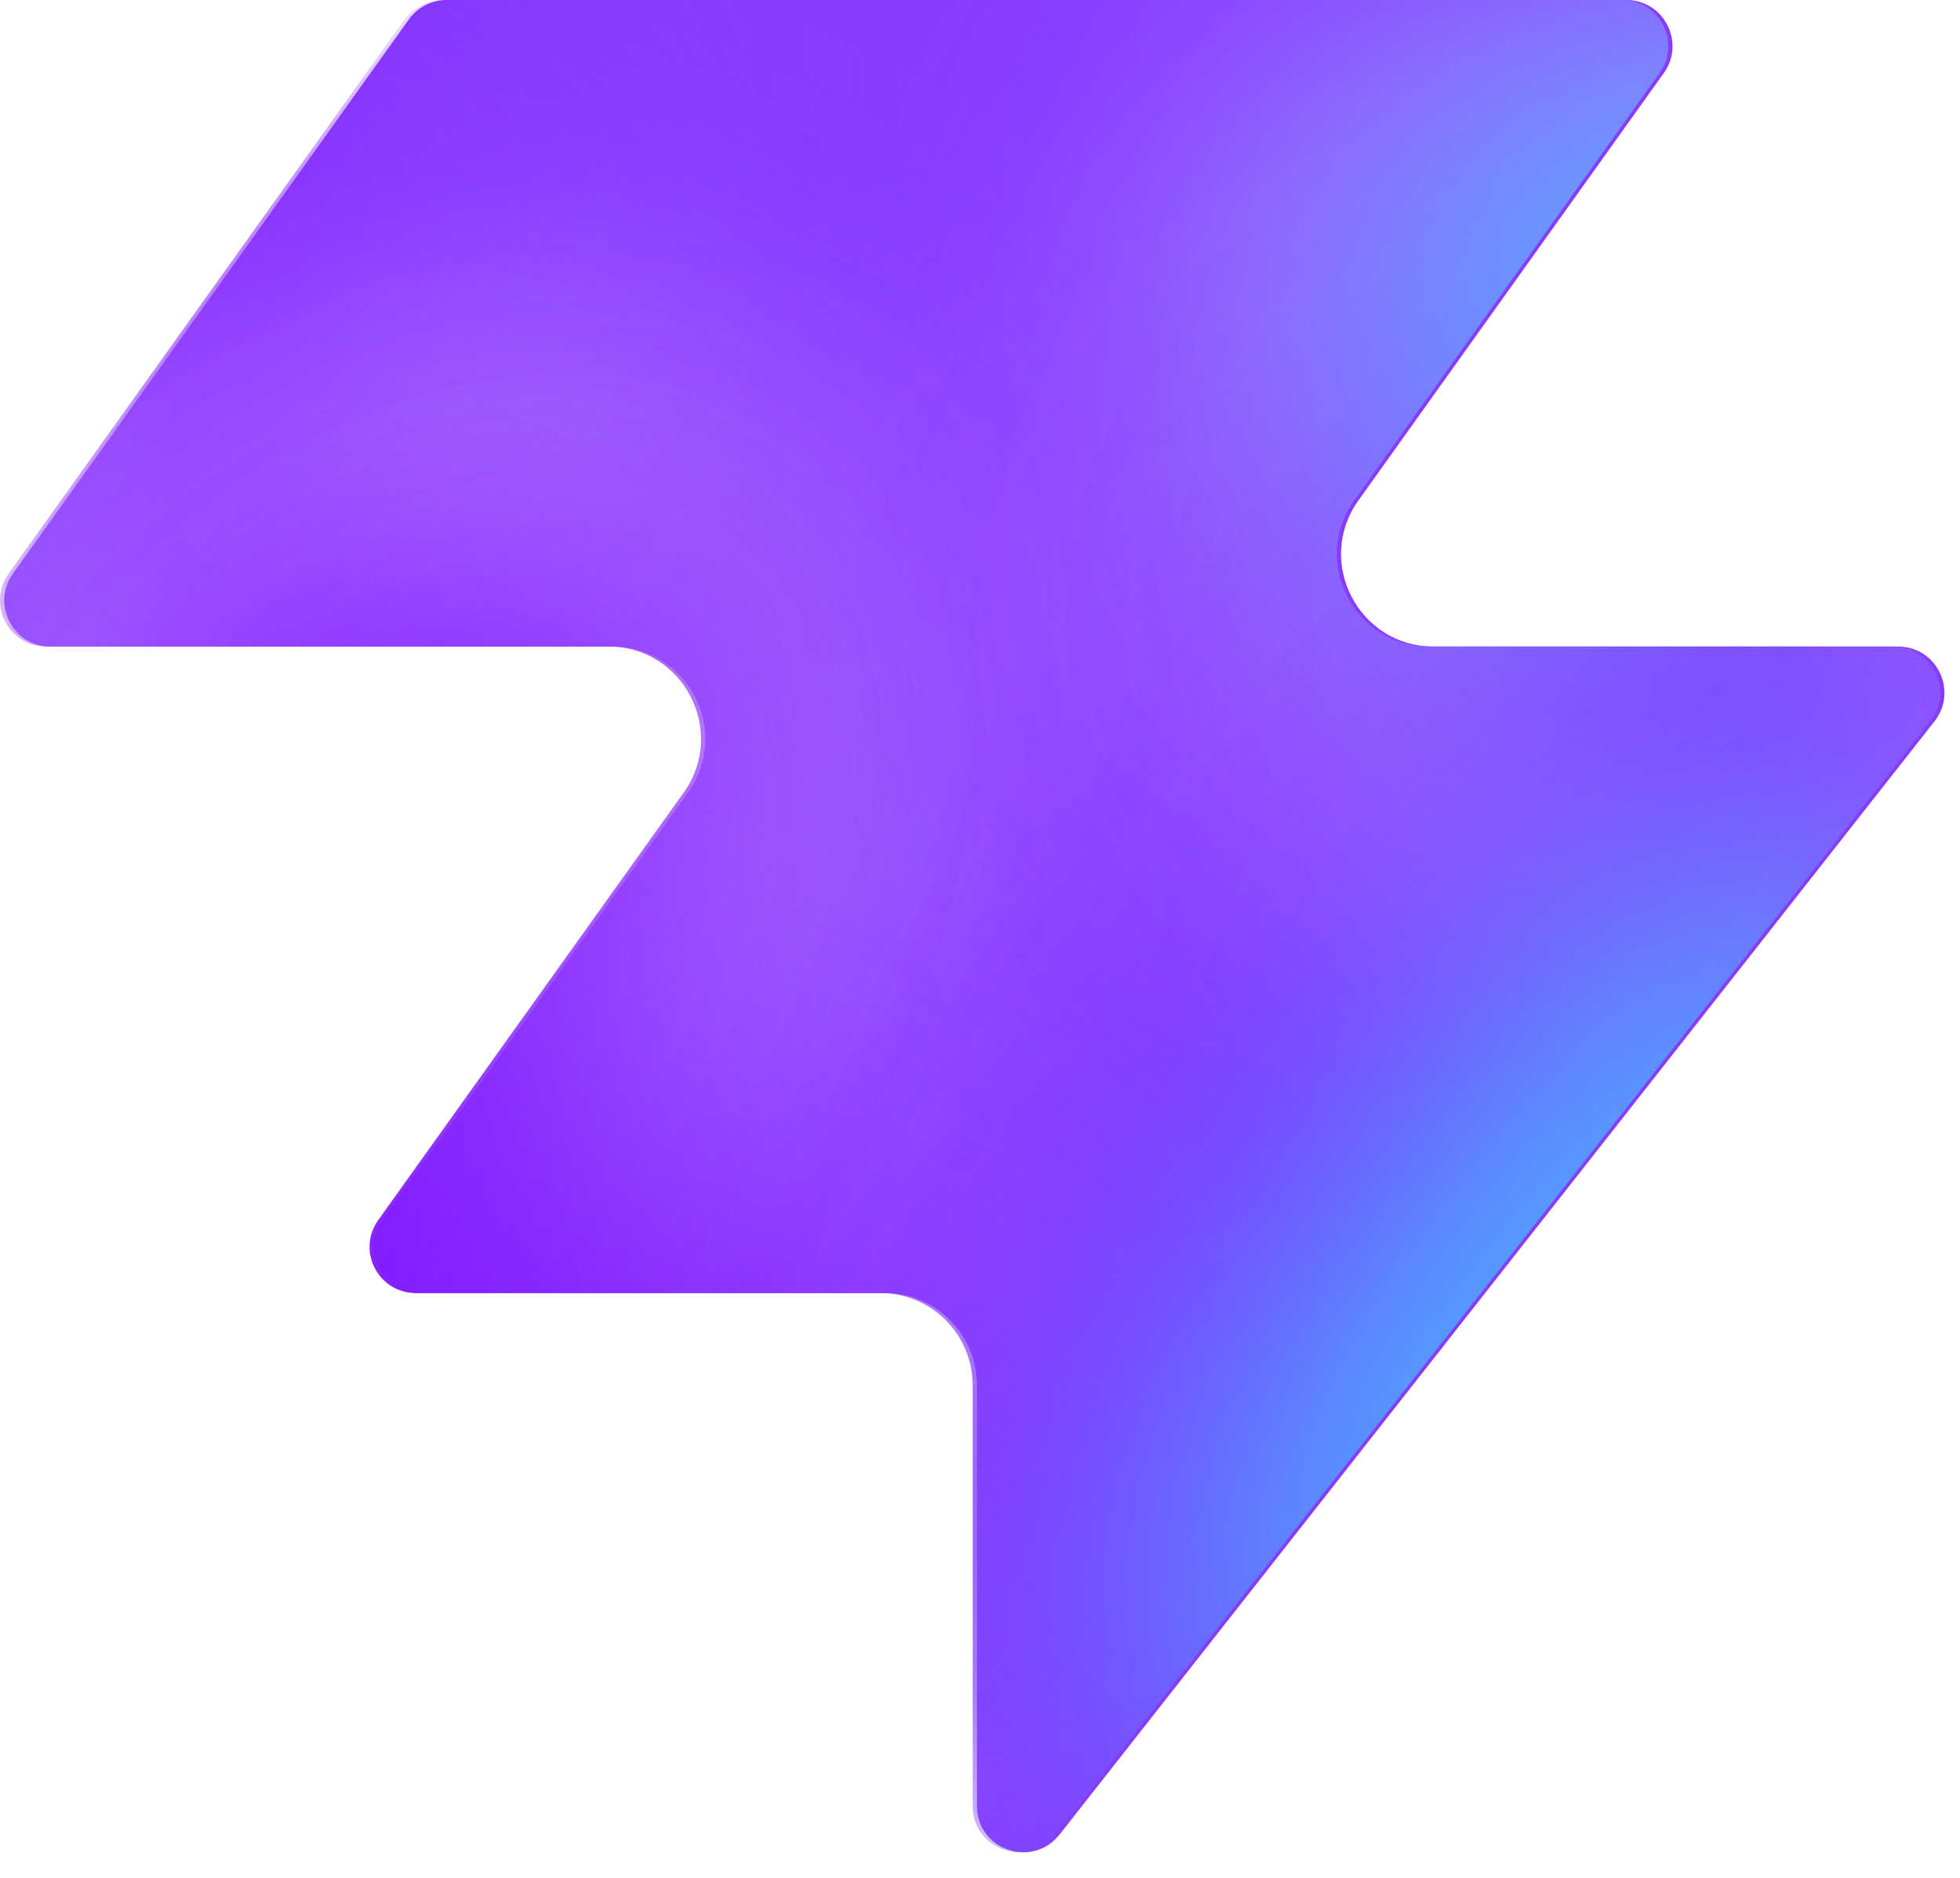
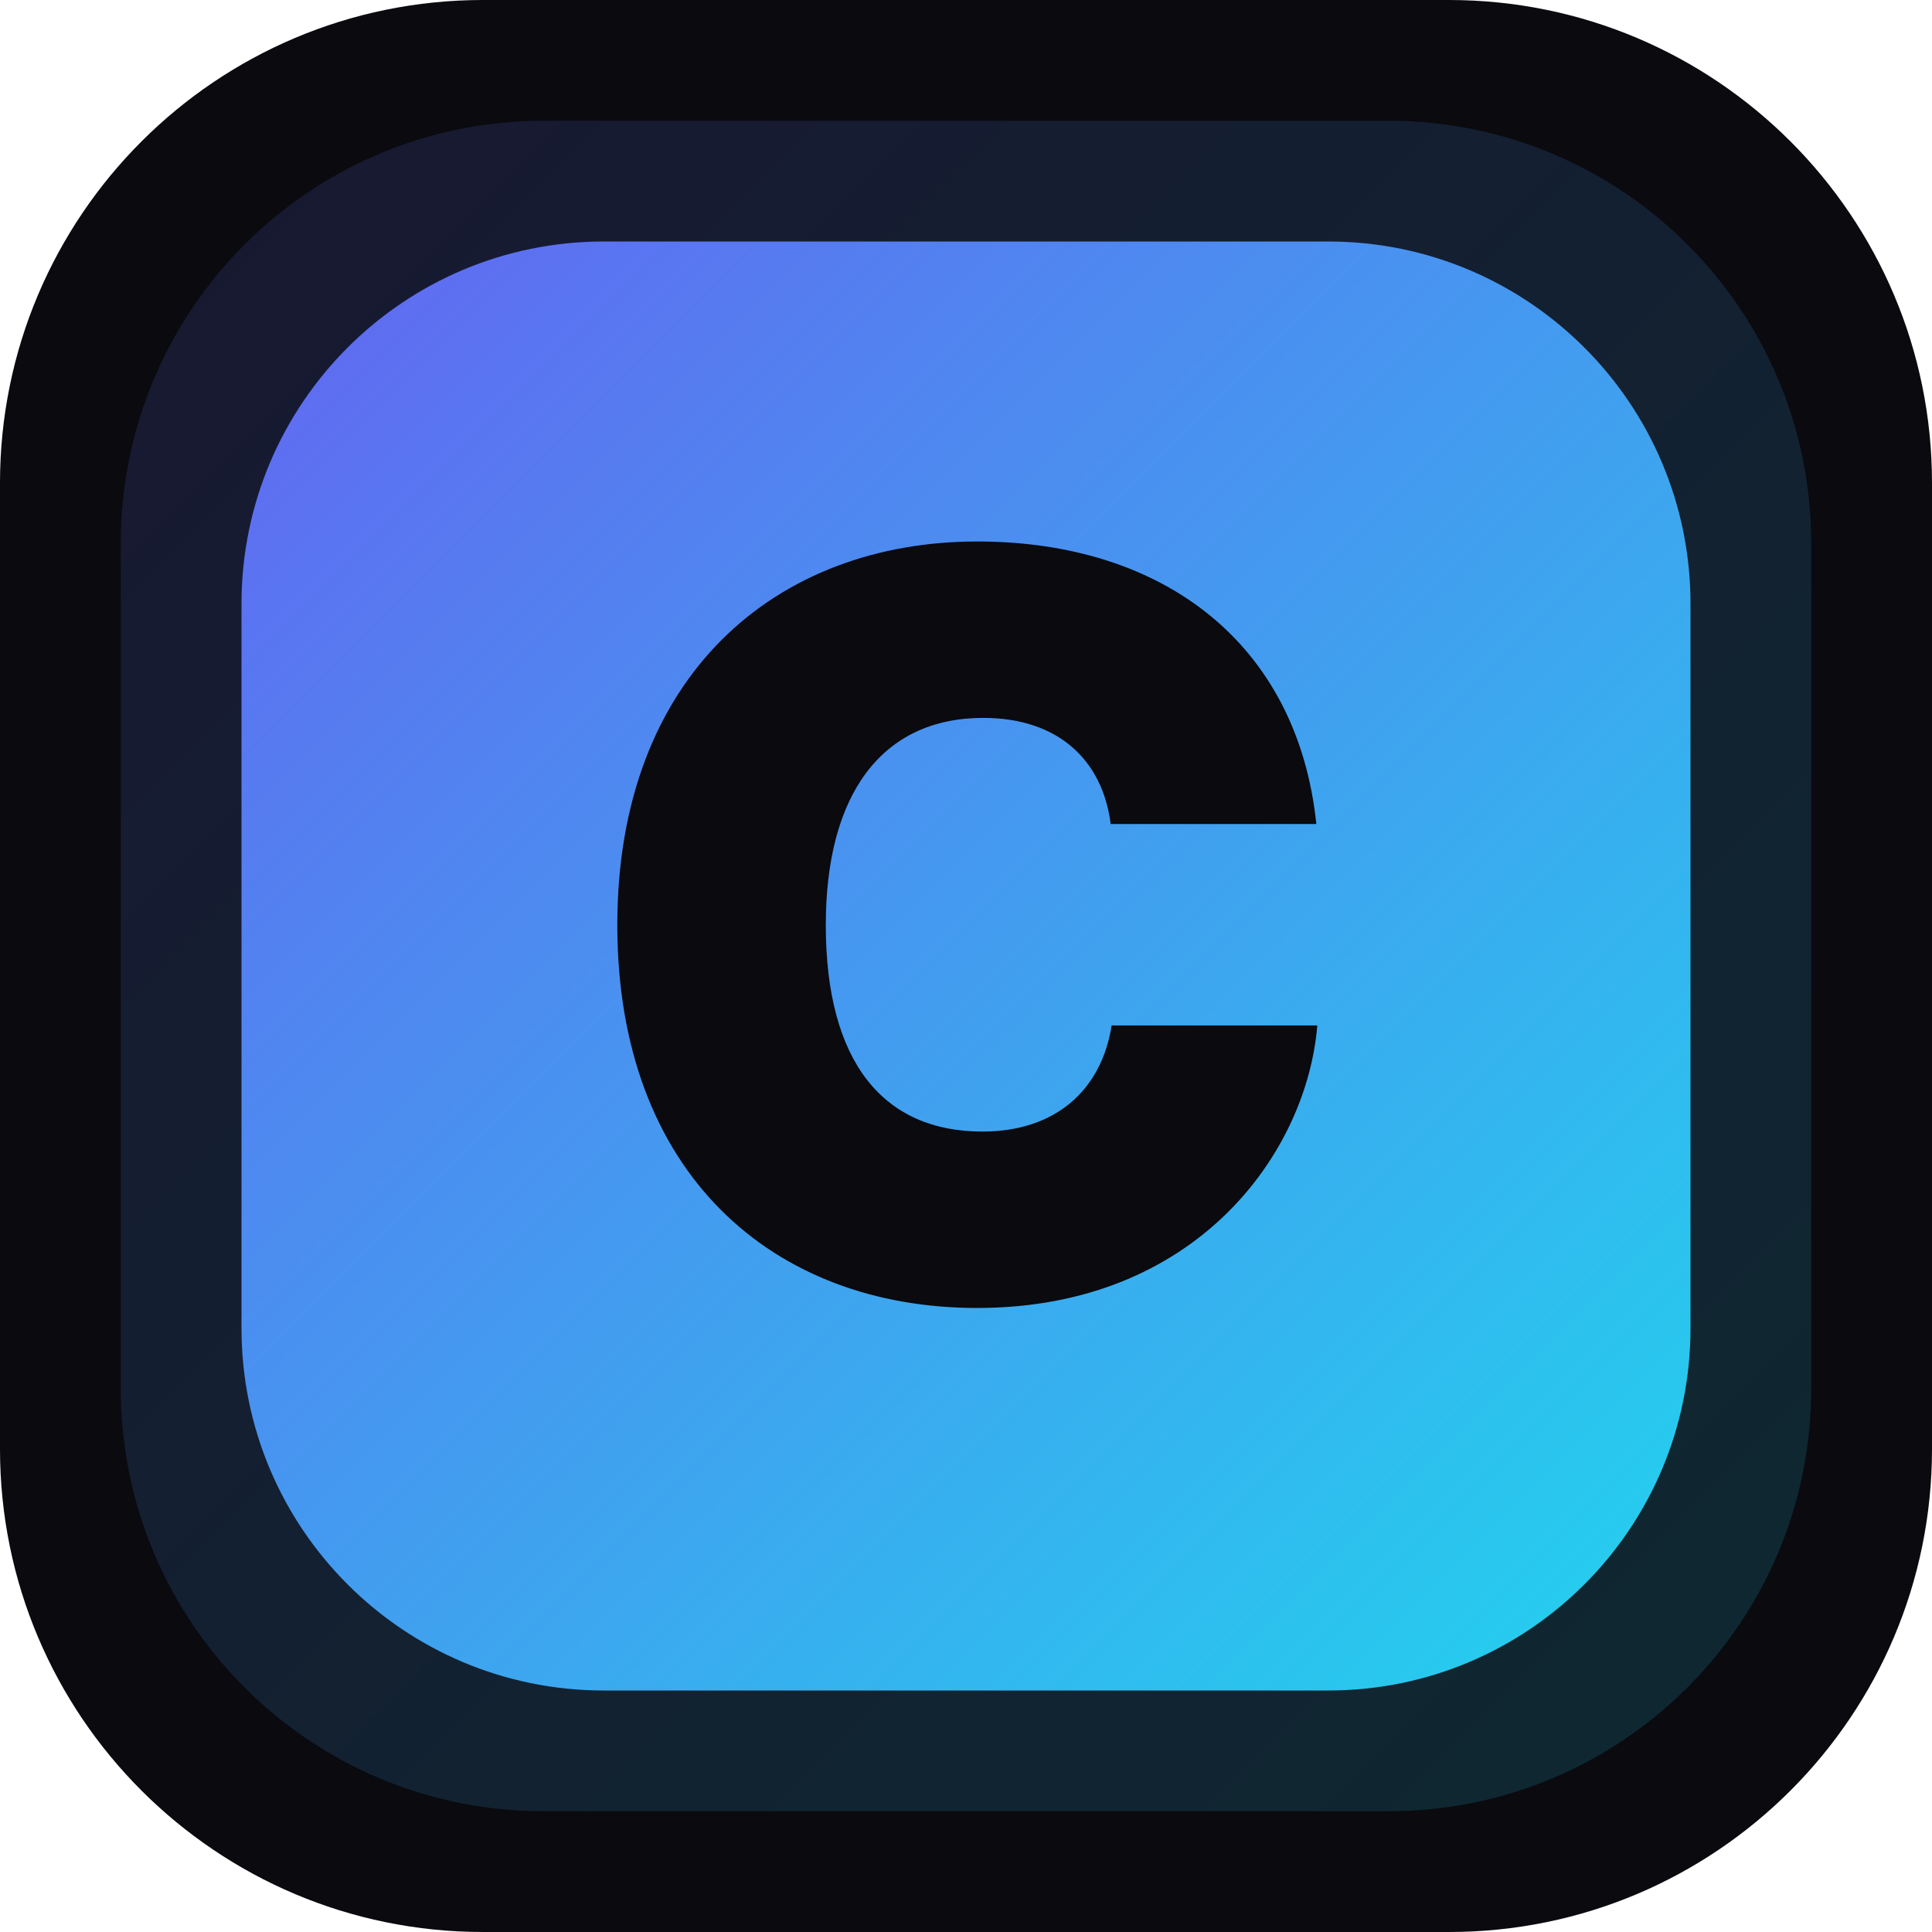
- <svg xmlns="http://www.w3.org/2000/svg" width="48" height="46" fill="none" viewBox="0 0 48 46">
-   <path fill="#863bff" d="M25.946 44.938c-.664.845-2.021.375-2.021-.698V33.937a2.26 2.26 0 0 0-2.262-2.262H10.287c-.92 0-1.456-1.04-.92-1.788l7.48-10.471c1.07-1.497 0-3.578-1.842-3.578H1.237c-.92 0-1.456-1.04-.92-1.788L10.013.474c.214-.297.556-.474.92-.474h28.894c.92 0 1.456 1.04.92 1.788l-7.48 10.471c-1.07 1.498 0 3.579 1.842 3.579h11.377c.943 0 1.473 1.088.89 1.83L25.947 44.94z" style="fill:#863bff;fill:color(display-p3 .525 .23 1);fill-opacity:1" />
-   <mask id="a" width="48" height="46" x="0" y="0" maskUnits="userSpaceOnUse" style="mask-type:alpha">
-     <path fill="#000" d="M25.842 44.938c-.664.844-2.021.375-2.021-.698V33.937a2.26 2.26 0 0 0-2.262-2.262H10.183c-.92 0-1.456-1.04-.92-1.788l7.48-10.471c1.07-1.498 0-3.579-1.842-3.579H1.133c-.92 0-1.456-1.04-.92-1.787L9.91.473c.214-.297.556-.474.92-.474h28.894c.92 0 1.456 1.04.92 1.788l-7.48 10.471c-1.07 1.498 0 3.578 1.842 3.578h11.377c.943 0 1.473 1.088.89 1.832L25.843 44.94z" style="fill:#000;fill-opacity:1" />
-   </mask>
-   <g mask="url(#a)">
-     <g filter="url(#b)">
-       <ellipse cx="5.508" cy="14.704" fill="#ede6ff" rx="5.508" ry="14.704" style="fill:#ede6ff;fill:color(display-p3 .927 .903 1);fill-opacity:1" transform="matrix(.00324 1 1 -.00324 -4.47 31.516)" />
-     </g>
-     <g filter="url(#c)">
-       <ellipse cx="10.399" cy="29.851" fill="#ede6ff" rx="10.399" ry="29.851" style="fill:#ede6ff;fill:color(display-p3 .927 .903 1);fill-opacity:1" transform="matrix(.00324 1 1 -.00324 -39.328 7.883)" />
-     </g>
-     <g filter="url(#d)">
-       <ellipse cx="5.508" cy="30.487" fill="#7e14ff" rx="5.508" ry="30.487" style="fill:#7e14ff;fill:color(display-p3 .492 .077 1);fill-opacity:1" transform="rotate(89.814 -25.913 -14.639)scale(1 -1)" />
-     </g>
-     <g filter="url(#e)">
-       <ellipse cx="5.508" cy="30.599" fill="#7e14ff" rx="5.508" ry="30.599" style="fill:#7e14ff;fill:color(display-p3 .492 .077 1);fill-opacity:1" transform="rotate(89.814 -32.644 -3.334)scale(1 -1)" />
-     </g>
-     <g filter="url(#f)">
-       <ellipse cx="5.508" cy="30.599" fill="#7e14ff" rx="5.508" ry="30.599" style="fill:#7e14ff;fill:color(display-p3 .492 .077 1);fill-opacity:1" transform="matrix(.00324 1 1 -.00324 -34.34 30.47)" />
-     </g>
-     <g filter="url(#g)">
-       <ellipse cx="14.072" cy="22.078" fill="#ede6ff" rx="14.072" ry="22.078" style="fill:#ede6ff;fill:color(display-p3 .927 .903 1);fill-opacity:1" transform="rotate(93.35 24.506 48.493)scale(-1 1)" />
-     </g>
-     <g filter="url(#h)">
-       <ellipse cx="3.47" cy="21.501" fill="#7e14ff" rx="3.47" ry="21.501" style="fill:#7e14ff;fill:color(display-p3 .492 .077 1);fill-opacity:1" transform="rotate(89.009 28.708 47.59)scale(-1 1)" />
-     </g>
-     <g filter="url(#i)">
-       <ellipse cx="3.47" cy="21.501" fill="#7e14ff" rx="3.47" ry="21.501" style="fill:#7e14ff;fill:color(display-p3 .492 .077 1);fill-opacity:1" transform="rotate(89.009 28.708 47.59)scale(-1 1)" />
-     </g>
-     <g filter="url(#j)">
-       <ellipse cx=".387" cy="8.972" fill="#7e14ff" rx="4.407" ry="29.108" style="fill:#7e14ff;fill:color(display-p3 .492 .077 1);fill-opacity:1" transform="rotate(39.51 .387 8.972)" />
-     </g>
-     <g filter="url(#k)">
-       <ellipse cx="47.523" cy="-6.092" fill="#7e14ff" rx="4.407" ry="29.108" style="fill:#7e14ff;fill:color(display-p3 .492 .077 1);fill-opacity:1" transform="rotate(37.892 47.523 -6.092)" />
-     </g>
-     <g filter="url(#l)">
-       <ellipse cx="41.412" cy="6.333" fill="#47bfff" rx="5.971" ry="9.665" style="fill:#47bfff;fill:color(display-p3 .28 .748 1);fill-opacity:1" transform="rotate(37.892 41.412 6.333)" />
-     </g>
-     <g filter="url(#m)">
-       <ellipse cx="-1.879" cy="38.332" fill="#7e14ff" rx="4.407" ry="29.108" style="fill:#7e14ff;fill:color(display-p3 .492 .077 1);fill-opacity:1" transform="rotate(37.892 -1.88 38.332)" />
-     </g>
-     <g filter="url(#n)">
-       <ellipse cx="-1.879" cy="38.332" fill="#7e14ff" rx="4.407" ry="29.108" style="fill:#7e14ff;fill:color(display-p3 .492 .077 1);fill-opacity:1" transform="rotate(37.892 -1.88 38.332)" />
-     </g>
-     <g filter="url(#o)">
-       <ellipse cx="35.651" cy="29.907" fill="#7e14ff" rx="4.407" ry="29.108" style="fill:#7e14ff;fill:color(display-p3 .492 .077 1);fill-opacity:1" transform="rotate(37.892 35.651 29.907)" />
-     </g>
-     <g filter="url(#p)">
-       <ellipse cx="38.418" cy="32.4" fill="#47bfff" rx="5.971" ry="15.297" style="fill:#47bfff;fill:color(display-p3 .28 .748 1);fill-opacity:1" transform="rotate(37.892 38.418 32.4)" />
-     </g>
-   </g>
+ <svg xmlns="http://www.w3.org/2000/svg" viewBox="0 0 64 64" width="64" height="64">
  <defs>
-     <filter id="b" width="60.045" height="41.654" x="-19.77" y="16.149" color-interpolation-filters="sRGB" filterUnits="userSpaceOnUse">
-       <feFlood flood-opacity="0" result="BackgroundImageFix" />
-       <feBlend in="SourceGraphic" in2="BackgroundImageFix" result="shape" />
-       <feGaussianBlur result="effect1_foregroundBlur_2002_17158" stdDeviation="7.659" />
-     </filter>
-     <filter id="c" width="90.34" height="51.437" x="-54.613" y="-7.533" color-interpolation-filters="sRGB" filterUnits="userSpaceOnUse">
-       <feFlood flood-opacity="0" result="BackgroundImageFix" />
-       <feBlend in="SourceGraphic" in2="BackgroundImageFix" result="shape" />
-       <feGaussianBlur result="effect1_foregroundBlur_2002_17158" stdDeviation="7.659" />
-     </filter>
-     <filter id="d" width="79.355" height="29.4" x="-49.64" y="2.03" color-interpolation-filters="sRGB" filterUnits="userSpaceOnUse">
-       <feFlood flood-opacity="0" result="BackgroundImageFix" />
-       <feBlend in="SourceGraphic" in2="BackgroundImageFix" result="shape" />
-       <feGaussianBlur result="effect1_foregroundBlur_2002_17158" stdDeviation="4.596" />
-     </filter>
-     <filter id="e" width="79.579" height="29.4" x="-45.045" y="20.029" color-interpolation-filters="sRGB" filterUnits="userSpaceOnUse">
-       <feFlood flood-opacity="0" result="BackgroundImageFix" />
-       <feBlend in="SourceGraphic" in2="BackgroundImageFix" result="shape" />
-       <feGaussianBlur result="effect1_foregroundBlur_2002_17158" stdDeviation="4.596" />
-     </filter>
-     <filter id="f" width="79.579" height="29.4" x="-43.513" y="21.178" color-interpolation-filters="sRGB" filterUnits="userSpaceOnUse">
-       <feFlood flood-opacity="0" result="BackgroundImageFix" />
-       <feBlend in="SourceGraphic" in2="BackgroundImageFix" result="shape" />
-       <feGaussianBlur result="effect1_foregroundBlur_2002_17158" stdDeviation="4.596" />
-     </filter>
-     <filter id="g" width="74.749" height="58.852" x="15.756" y="-17.901" color-interpolation-filters="sRGB" filterUnits="userSpaceOnUse">
-       <feFlood flood-opacity="0" result="BackgroundImageFix" />
-       <feBlend in="SourceGraphic" in2="BackgroundImageFix" result="shape" />
-       <feGaussianBlur result="effect1_foregroundBlur_2002_17158" stdDeviation="7.659" />
-     </filter>
-     <filter id="h" width="61.377" height="25.362" x="23.548" y="2.284" color-interpolation-filters="sRGB" filterUnits="userSpaceOnUse">
-       <feFlood flood-opacity="0" result="BackgroundImageFix" />
-       <feBlend in="SourceGraphic" in2="BackgroundImageFix" result="shape" />
-       <feGaussianBlur result="effect1_foregroundBlur_2002_17158" stdDeviation="4.596" />
-     </filter>
-     <filter id="i" width="61.377" height="25.362" x="23.548" y="2.284" color-interpolation-filters="sRGB" filterUnits="userSpaceOnUse">
-       <feFlood flood-opacity="0" result="BackgroundImageFix" />
-       <feBlend in="SourceGraphic" in2="BackgroundImageFix" result="shape" />
-       <feGaussianBlur result="effect1_foregroundBlur_2002_17158" stdDeviation="4.596" />
-     </filter>
-     <filter id="j" width="56.045" height="63.649" x="-27.636" y="-22.853" color-interpolation-filters="sRGB" filterUnits="userSpaceOnUse">
-       <feFlood flood-opacity="0" result="BackgroundImageFix" />
-       <feBlend in="SourceGraphic" in2="BackgroundImageFix" result="shape" />
-       <feGaussianBlur result="effect1_foregroundBlur_2002_17158" stdDeviation="4.596" />
-     </filter>
-     <filter id="k" width="54.814" height="64.646" x="20.116" y="-38.415" color-interpolation-filters="sRGB" filterUnits="userSpaceOnUse">
-       <feFlood flood-opacity="0" result="BackgroundImageFix" />
-       <feBlend in="SourceGraphic" in2="BackgroundImageFix" result="shape" />
-       <feGaussianBlur result="effect1_foregroundBlur_2002_17158" stdDeviation="4.596" />
-     </filter>
-     <filter id="l" width="33.541" height="35.313" x="24.641" y="-11.323" color-interpolation-filters="sRGB" filterUnits="userSpaceOnUse">
-       <feFlood flood-opacity="0" result="BackgroundImageFix" />
-       <feBlend in="SourceGraphic" in2="BackgroundImageFix" result="shape" />
-       <feGaussianBlur result="effect1_foregroundBlur_2002_17158" stdDeviation="4.596" />
-     </filter>
-     <filter id="m" width="54.814" height="64.646" x="-29.286" y="6.009" color-interpolation-filters="sRGB" filterUnits="userSpaceOnUse">
-       <feFlood flood-opacity="0" result="BackgroundImageFix" />
-       <feBlend in="SourceGraphic" in2="BackgroundImageFix" result="shape" />
-       <feGaussianBlur result="effect1_foregroundBlur_2002_17158" stdDeviation="4.596" />
-     </filter>
-     <filter id="n" width="54.814" height="64.646" x="-29.286" y="6.009" color-interpolation-filters="sRGB" filterUnits="userSpaceOnUse">
-       <feFlood flood-opacity="0" result="BackgroundImageFix" />
-       <feBlend in="SourceGraphic" in2="BackgroundImageFix" result="shape" />
-       <feGaussianBlur result="effect1_foregroundBlur_2002_17158" stdDeviation="4.596" />
-     </filter>
-     <filter id="o" width="54.814" height="64.646" x="8.244" y="-2.416" color-interpolation-filters="sRGB" filterUnits="userSpaceOnUse">
-       <feFlood flood-opacity="0" result="BackgroundImageFix" />
-       <feBlend in="SourceGraphic" in2="BackgroundImageFix" result="shape" />
-       <feGaussianBlur result="effect1_foregroundBlur_2002_17158" stdDeviation="4.596" />
-     </filter>
-     <filter id="p" width="39.409" height="43.623" x="18.713" y="10.588" color-interpolation-filters="sRGB" filterUnits="userSpaceOnUse">
-       <feFlood flood-opacity="0" result="BackgroundImageFix" />
-       <feBlend in="SourceGraphic" in2="BackgroundImageFix" result="shape" />
-       <feGaussianBlur result="effect1_foregroundBlur_2002_17158" stdDeviation="4.596" />
-     </filter>
+     <linearGradient id="brand-grad" x1="0%" y1="0%" x2="100%" y2="100%">
+       <stop offset="0%" stop-color="#6366F1" />
+       <stop offset="100%" stop-color="#22D3EE" />
+     </linearGradient>
  </defs>
+   <rect width="64" height="64" rx="16" fill="#0A0A0F" />
+   <rect x="4" y="4" width="56" height="56" rx="14" fill="url(#brand-grad)" opacity="0.15" />
+   <rect x="8" y="8" width="48" height="48" rx="12" fill="url(#brand-grad)" />
+   <text x="32" y="43" font-family="system-ui, -apple-system, sans-serif" font-size="34" font-weight="900" fill="#0A0A0F" text-anchor="middle">C</text>
</svg>
